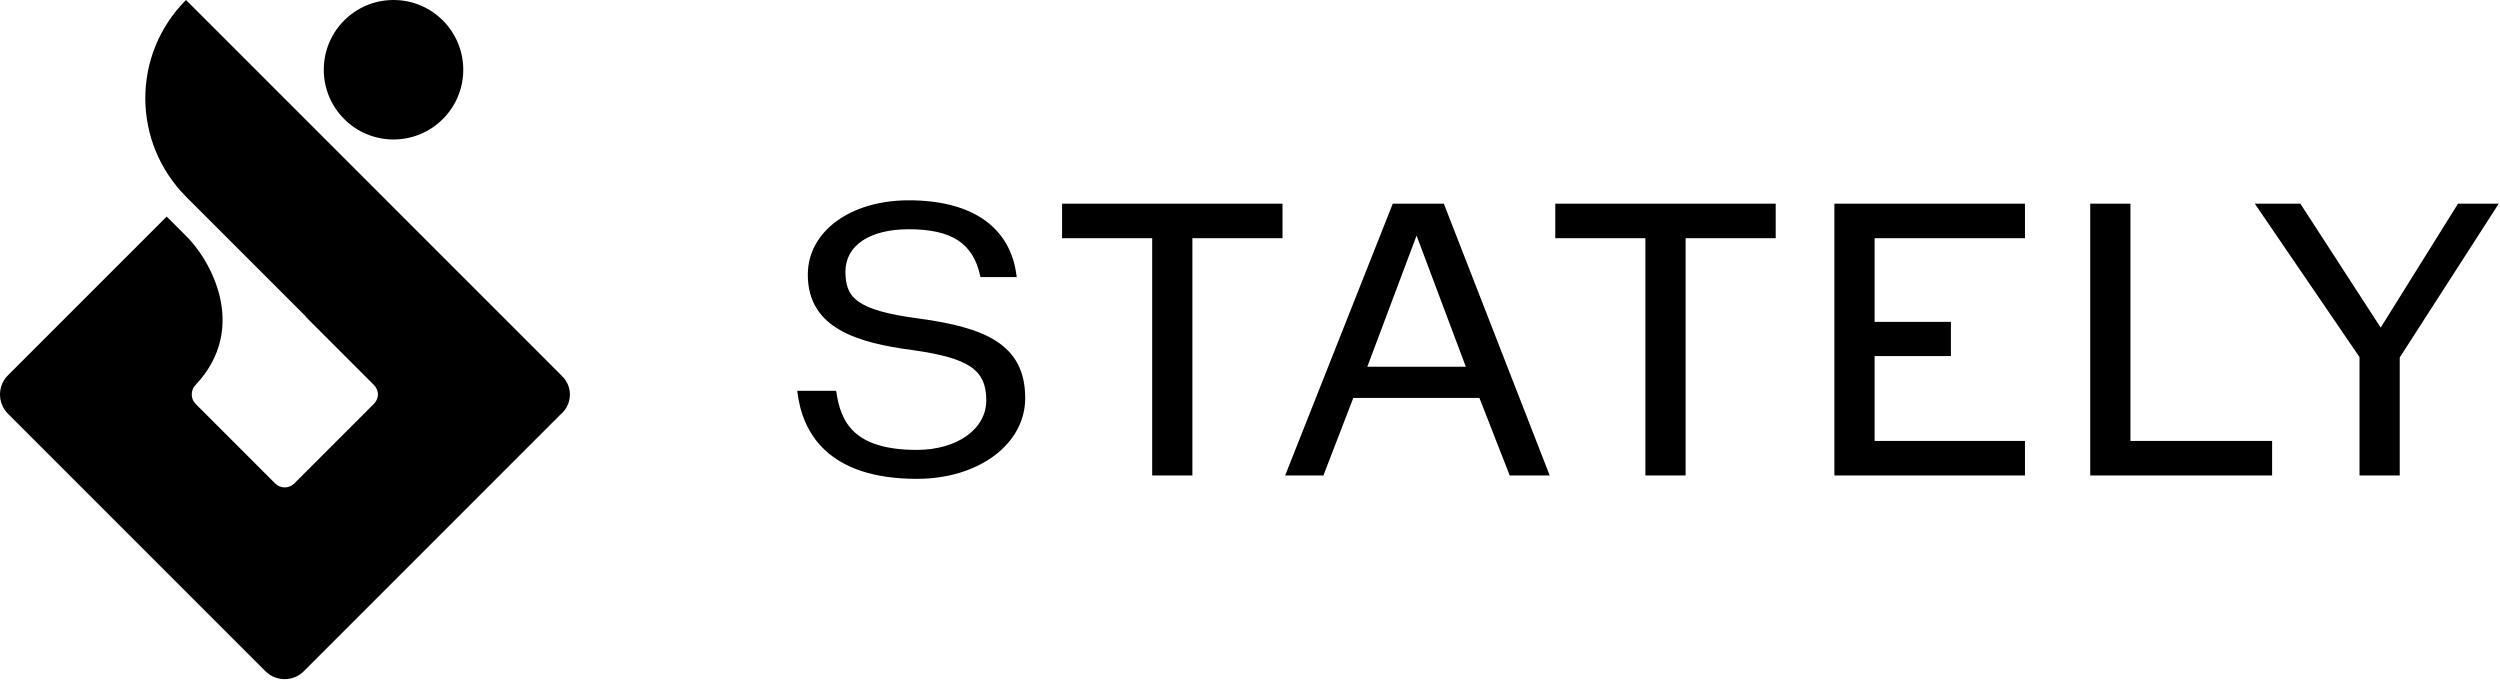
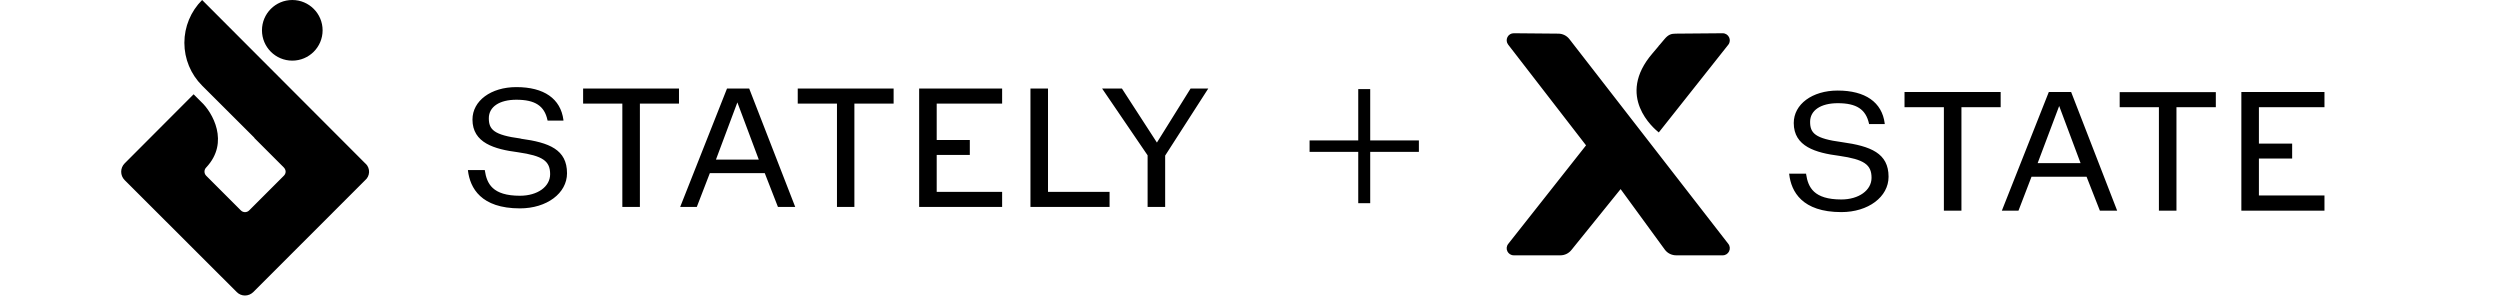
- <svg xmlns="http://www.w3.org/2000/svg" width="818" height="223" fill="none">
-   <path fill="#000" fill-rule="evenodd" d="M128.759 45.638c12.602 0 22.818-10.216 22.818-22.819C151.577 10.217 141.361 0 128.759 0c-12.603 0-22.819 10.217-22.819 22.819 0 12.603 10.216 22.819 22.819 22.819ZM184.042 123.199v-.019L60.863 0c-17.822 17.823-17.722 46.619.1 64.442l39.2 39.199-.066.067 22.215 22.214c.807.807 1.341 1.921 1.341 3.152 0 1.265-.59 2.386-1.437 3.197l-25.91 25.91a4.44 4.44 0 0 1-6.277 0l-25.993-25.993a4.439 4.439 0 0 1 0-6.278c17.734-18.925 4.497-41.58-3.696-49.255l-5.795-5.795L2.6 122.805a8.878 8.878 0 0 0 0 12.555l84.257 84.257a8.876 8.876 0 0 0 12.554 0l84.077-84.077a8.392 8.392 0 0 0 2.987-6.426c0-2.306-.93-4.395-2.433-5.915ZM300.643 104.22c-20.552-2.691-24.019-6.909-24.019-15.345 0-8.552 7.934-13.864 20.706-13.864 14.076 0 21.077 4.579 23.41 15.312l.072.332h11.858l-.061-.48c-2.015-15.886-14.544-24.635-35.279-24.635-19.13 0-33.015 10.228-33.015 24.321 0 17.686 16.456 22.317 34.235 24.686 18.518 2.603 24.164 6.447 24.164 16.454 0 9.39-9.543 16.205-22.691 16.205-20.701 0-24.913-9.122-26.381-18.979l-.054-.361h-12.73l.059.478c1.585 12.926 9.656 28.334 39.106 28.334 20.196 0 35.425-11.357 35.425-26.416 0-17.725-13.317-23.106-34.805-26.042ZM419.634 66.647H347.51v11.295h29.483v77.627h13.158V77.942h29.483V66.647ZM447.383 119.996 463.5 77.088l16.117 42.908h-32.234Zm8.326-53.349-35.206 88.922h12.518l9.781-25.374h41.255l9.922 25.374h13.081l-34.634-88.922h-16.717ZM508.889 77.942h29.483v77.627h13.158V77.942h29.483V66.647h-72.124v11.295ZM613.369 116.499h24.97v-11.174h-24.97V77.942h49.202V66.647h-62.362v88.922h62.362v-11.295h-49.202v-27.775ZM697.082 66.647h-13.158v88.922h59.51v-11.295h-46.352V66.647ZM804.257 66.647l-25.295 40.544-26.278-40.544h-14.907l34.258 50.2v38.722h13.159v-38.605l32.39-50.317h-13.327Z" clip-rule="evenodd" />
+ <svg xmlns="http://www.w3.org/2000/svg" width="1880" height="222">
+   <g fill="#000" fill-rule="evenodd">
+     <path d="M219.8 45.6a22.8 22.8 0 1 0 0-45.6 22.8 22.8 0 0 0 0 45.6M275 123.2 152 0a45.5 45.5 0 0 0 0 64.4l39.3 39.2-.1.1 22.2 22.2c.8.8 1.4 2 1.4 3.2 0 1.2-.6 2.4-1.5 3.2l-25.9 25.9a4.4 4.4 0 0 1-6.3 0l-26-26a4.4 4.4 0 0 1 0-6.3c17.8-19 4.5-41.6-3.7-49.2l-5.8-5.8-51.9 52a8.9 8.9 0 0 0 0 12.5l84.3 84.2c3.4 3.5 9 3.5 12.5 0l84-84a8.4 8.4 0 0 0 .6-12.4M391.6 104.2c-20.5-2.7-24-6.9-24-15.3 0-8.6 8-13.9 20.7-13.9 14.1 0 21.1 4.6 23.4 15.3l.1.4h11.9v-.5c-2.1-16-14.6-24.7-35.4-24.7-19.1 0-33 10.3-33 24.4 0 17.6 16.5 22.3 34.3 24.6 18.5 2.7 24.1 6.5 24.1 16.5 0 9.4-9.5 16.2-22.7 16.2-20.7 0-24.9-9.1-26.4-19v-.3h-12.7v.4c1.6 13 9.7 28.4 39.1 28.4 20.2 0 35.4-11.4 35.4-26.4 0-17.8-13.3-23.1-34.8-26M510.6 66.6h-72.1v11.3H468v77.7h13.2V77.9h29.4V66.6M538.4 120l16.1-43 16.1 43h-32.2Zm8.3-53.4-35.2 89H524l9.8-25.4h41.3l9.9 25.4h13l-34.6-89h-16.7ZM599.9 77.9h29.5v77.7h13.1V77.9H672V66.6h-72.1v11.3M704.4 116.5h24.9v-11.2h-24.9V77.9h49.2V66.6h-62.4v89h62.4v-11.3h-49.2v-27.8M788.1 66.6h-13.2v89h59.5v-11.3h-46.3V66.6M895.3 66.6 870 107.2l-26.3-40.6h-14.9l34.2 50.2v38.8h13.2V117l32.4-50.4h-13.3M1382 68.1c20.7 0 33.3 8.8 35.3 24.7v.5h-11.8V93c-2.4-10.8-9.4-15.4-23.5-15.4-12.8 0-20.8 5.4-20.8 14 0 8.4 3.5 12.6 24 15.3 21.6 3 35 8.3 35 26 0 15.2-15.3 26.6-35.5 26.6-29.6 0-37.7-15.5-39.2-28.4l-.1-.5h12.8v.4c1.5 9.8 5.7 19 26.5 19 13.1 0 22.7-6.9 22.7-16.3 0-10-5.7-13.8-24.2-16.5-17.8-2.3-34.3-7-34.3-24.7 0-14.1 13.9-24.4 33-24.4Zm122.5 1.1v11.4H1475v77.8h-13.2V80.6h-29.6V69.2h72.3Zm53 0 34.6 89.2h-13l-10-25.5h-41.4l-9.8 25.5h-12.5l35.3-89.2h16.7Zm108.8 0v11.4h-29.6v77.8h-13.2V80.6H1594V69.3h72.3Zm81.7 0v11.4h-49.3V108h25v11.2h-25V147h49.3v11.4h-62.5V69.2h62.5Zm-199.5 10.5-16.2 43h32.3l-16.1-43ZM1138.4 25l33.4.3c3.3 0 6.3 1.5 8.3 4l119.6 154.1c2.7 3.5.2 8.6-4.2 8.6h-35c-3.3 0-6.5-1.5-8.5-4.2l-33.3-45.6-37 45.8c-2 2.5-5 4-8.3 4h-35c-4.5 0-7-5.1-4.2-8.6l58.5-74.1-58.6-75.8a5.3 5.3 0 0 1 4.3-8.5Zm157 0c4.5 0 7 5.1 4.3 8.6l-52.3 66c-3.7-3-32.6-27.1-4.7-59.5l4.4-5.2.4-.6.5-.5 3.8-4.5c2.8-3.3 5-4 8.3-4l35.4-.3Z" />
+     <path fill-rule="nonzero" d="M1021.4 152.8v-38.6h-36.6v-8.6h36.6V67h9v38.6h36.6v8.6h-36.6v38.6z" />
+   </g>
</svg>
